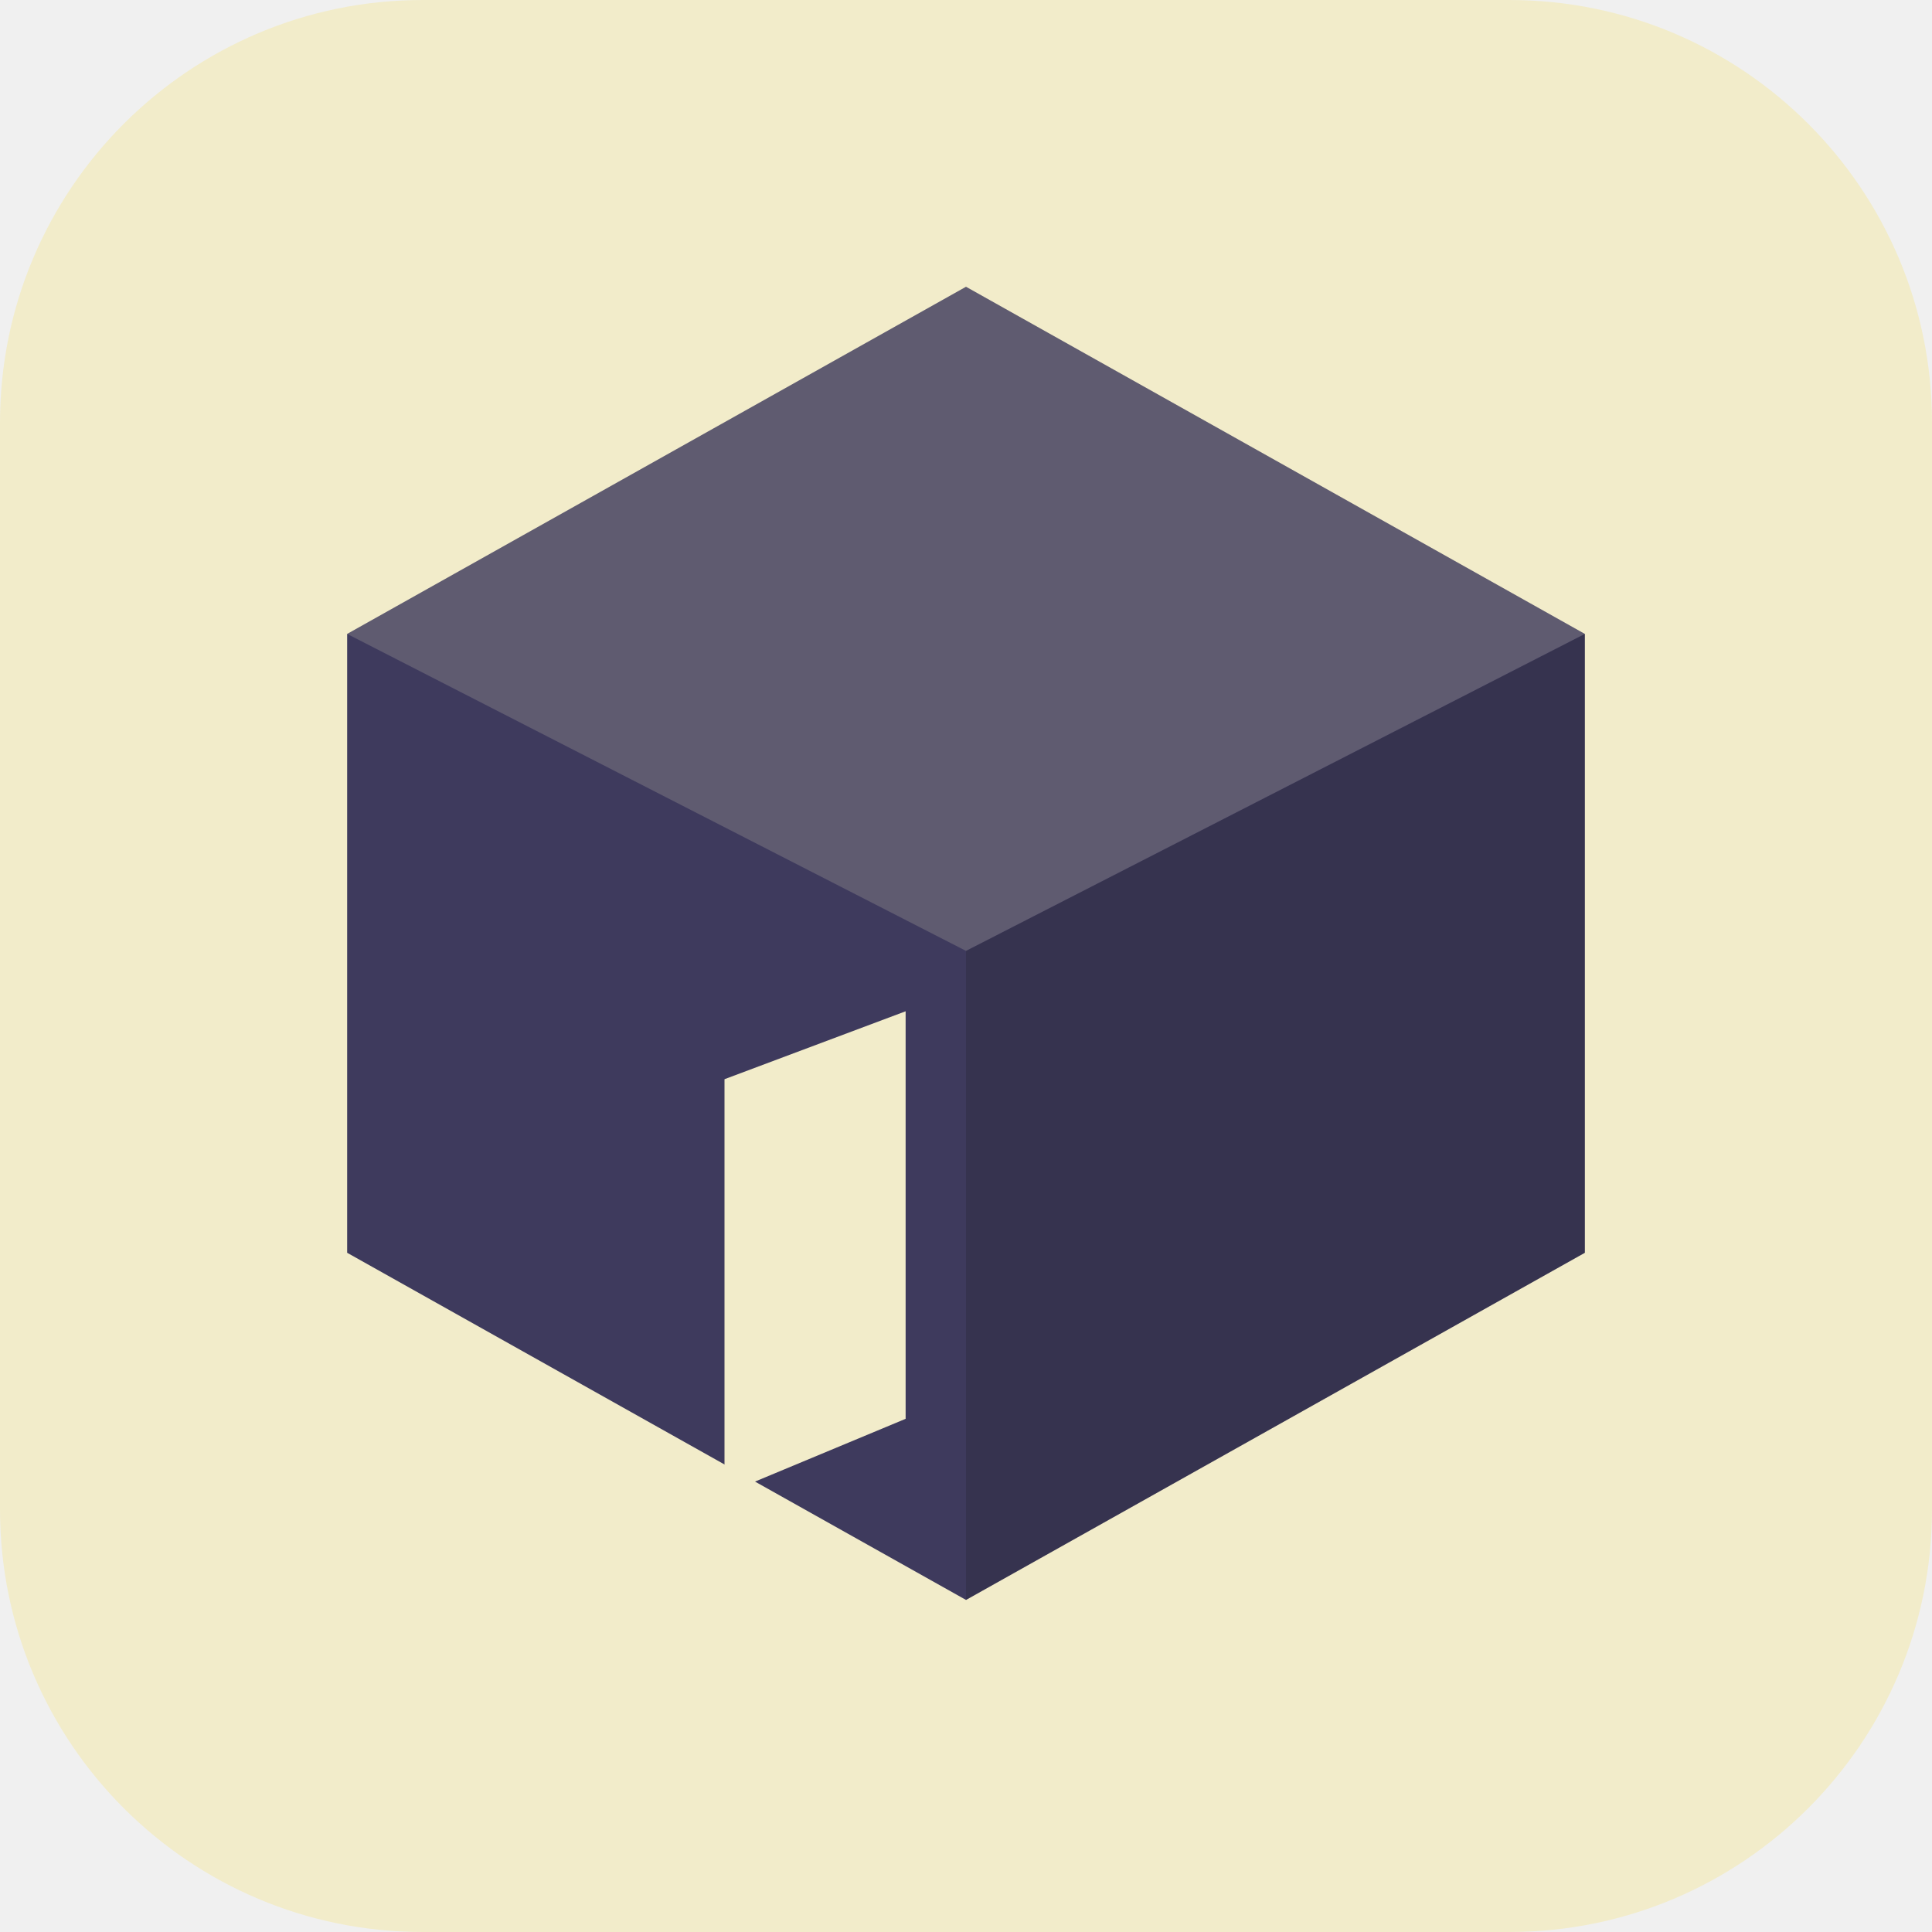
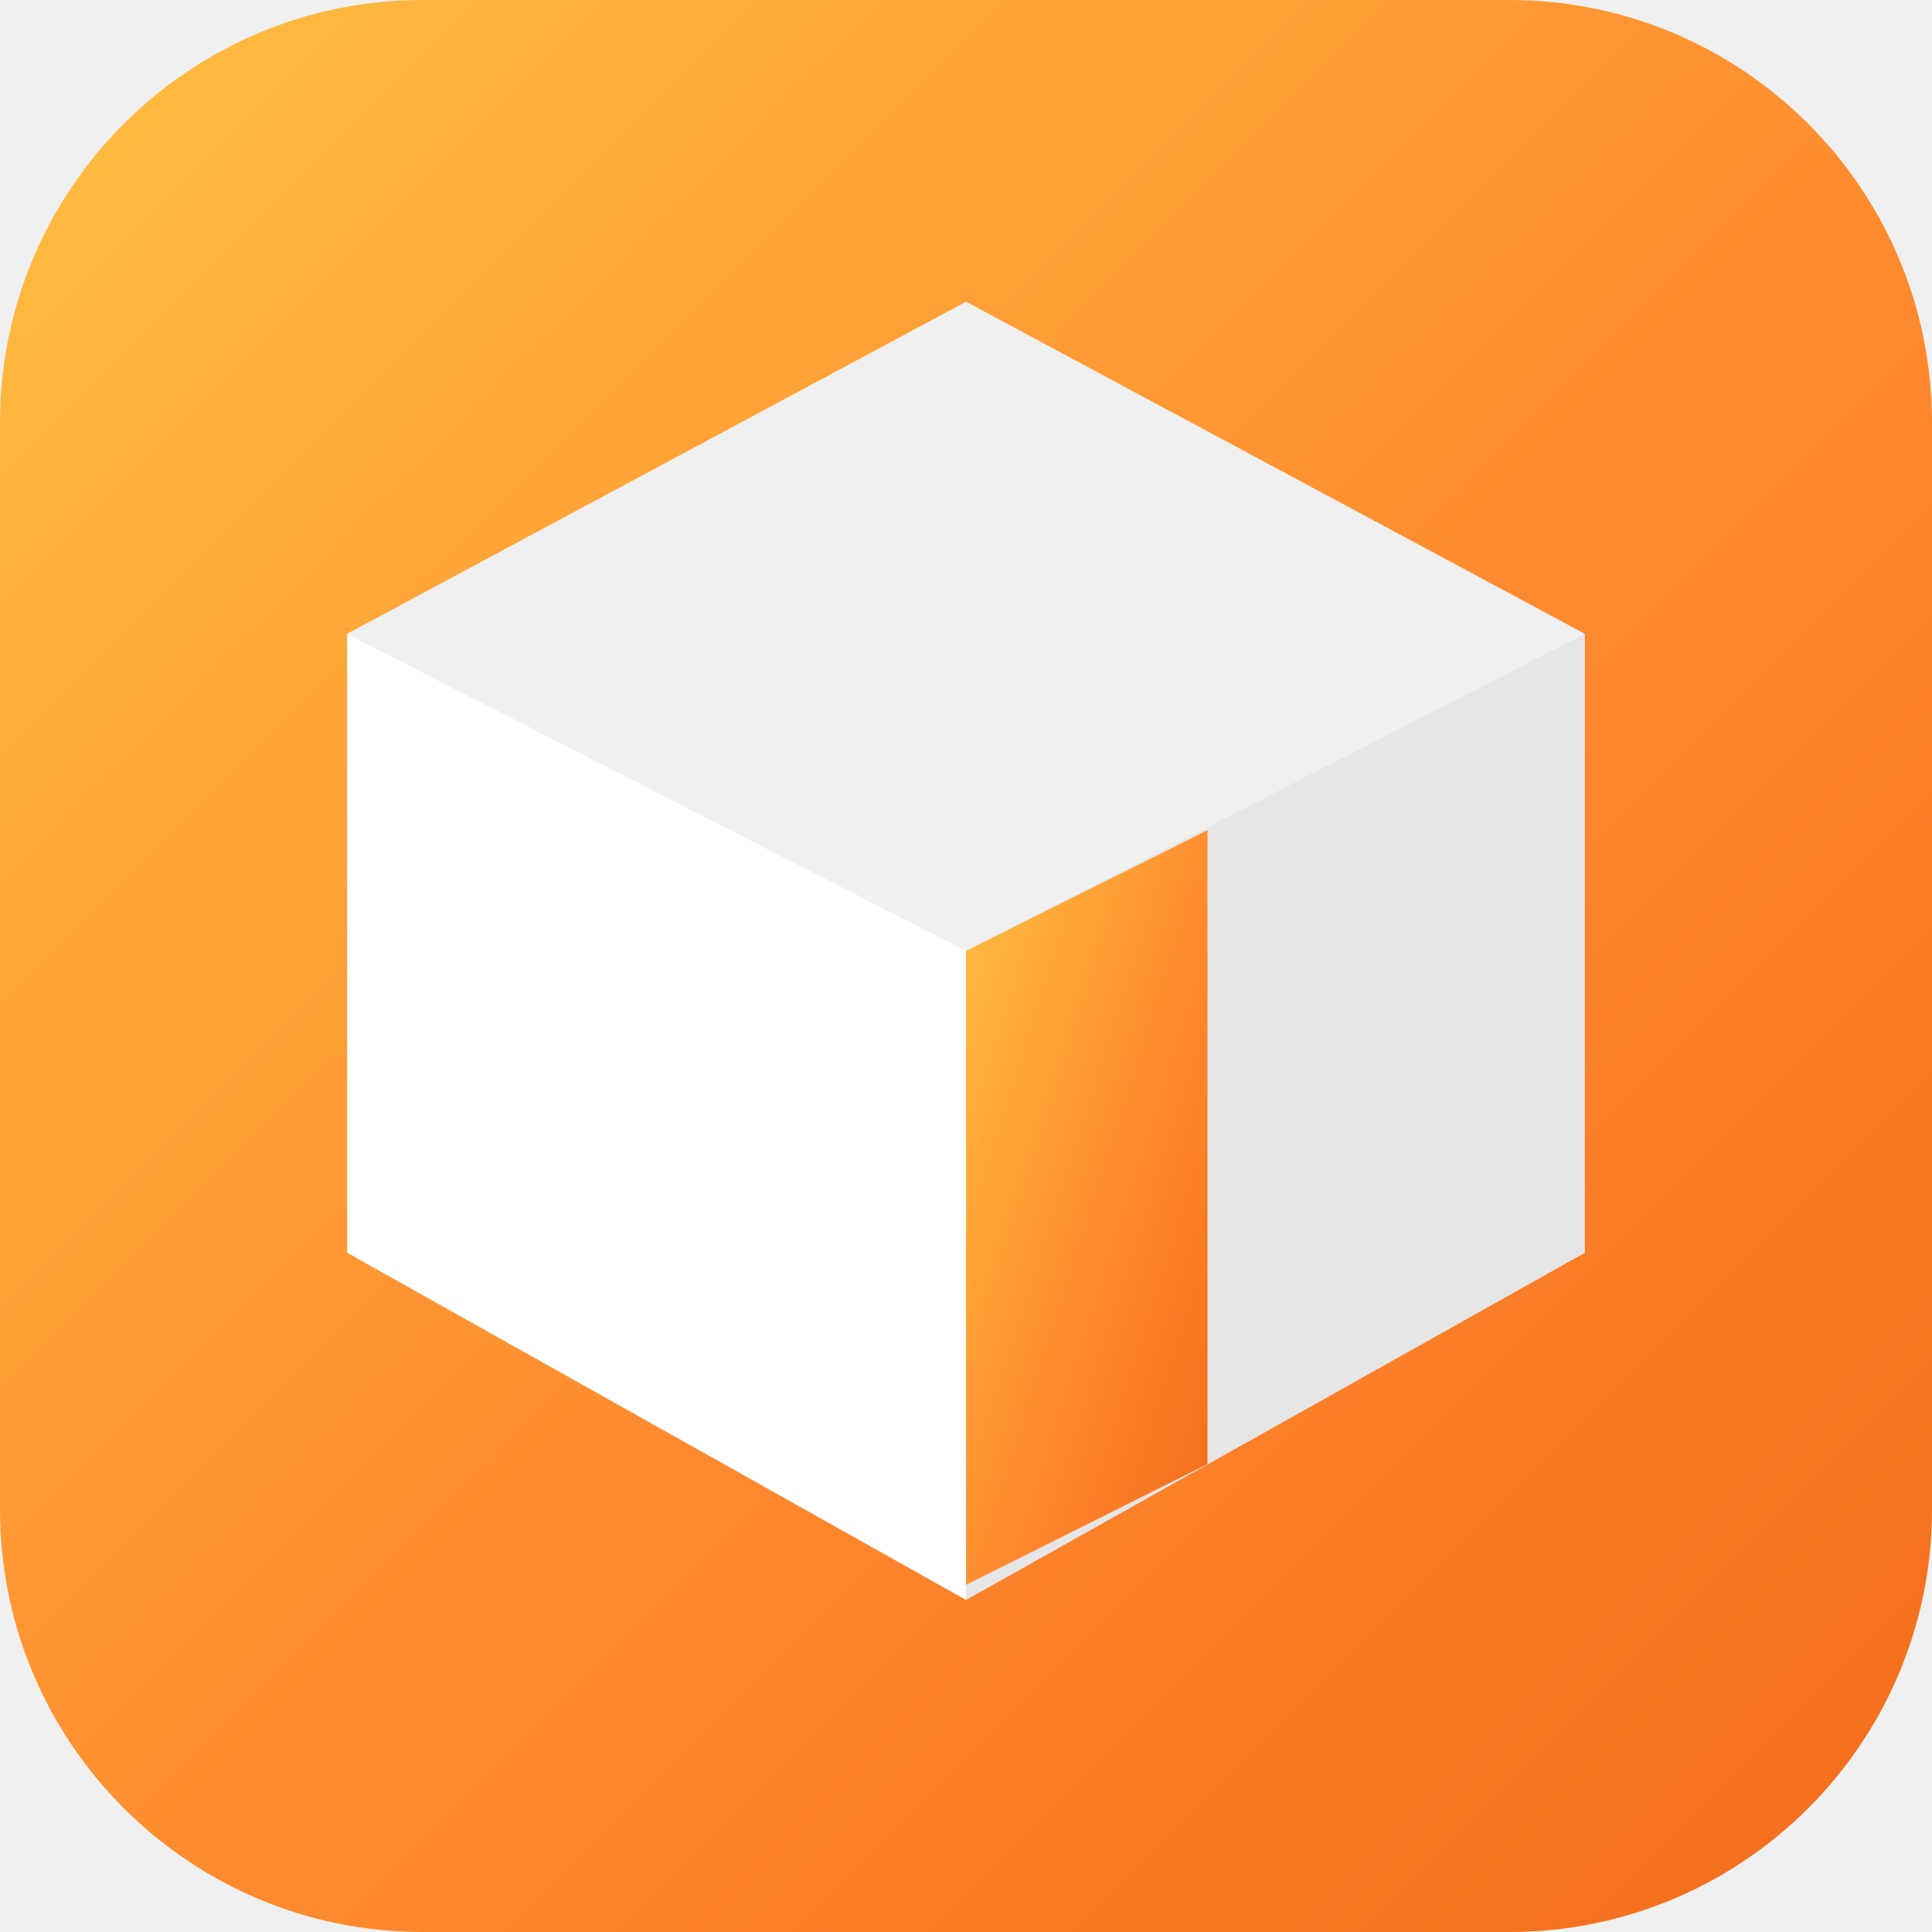
<svg xmlns="http://www.w3.org/2000/svg" viewBox="0 0 512 512" role="img" aria-label="Unapp">
-   <rect width="512" height="512" rx="112" ry="112" fill="#F2ECCA" />
-   <g fill="#1F1B4A">
-     <path d="M256 76 L420 168 L420 332 L256 424 L92 332 L92 168 Z" opacity="0.85" />
-     <path d="M256 76 L420 168 L256 252 L92 168 Z" fill="#F2ECCA" opacity="0.18" />
-     <path d="M420 168 L420 332 L256 424 L256 252 Z" fill="#0F0F12" opacity="0.18" />
-     <path d="M192 286 L192 396 L240 376 L240 268 Z" fill="#F2ECCA" />
+   <defs>
+     <linearGradient id="unappBg" x1="0%" y1="0%" x2="100%" y2="100%">
+       <stop offset="0%" stop-color="#FFC042" />
+       <stop offset="55%" stop-color="#FF8A2E" />
+       <stop offset="100%" stop-color="#F36B1C" />
+     </linearGradient>
+   </defs>
+   <rect width="512" height="512" rx="112" ry="112" fill="url(#unappBg)" />
+   <g fill="#FFFFFF">
+     <path d="M256 80 L420 168 L420 332 L256 424 L92 332 L92 168 Z" />
+     <path d="M256 80 L420 168 L256 252 L92 168 Z" fill="#FFFFFF" opacity="1" />
+     <path d="M256 80 L420 168 L256 252 L92 168 Z" fill="#000000" opacity="0.06" />
+     <path d="M420 168 L420 332 L256 424 L256 252 Z" fill="#000000" opacity="0.10" />
+     <path d="M256 252 L320 220 L320 388 L256 420 Z" fill="url(#unappBg)" />
  </g>
</svg>
